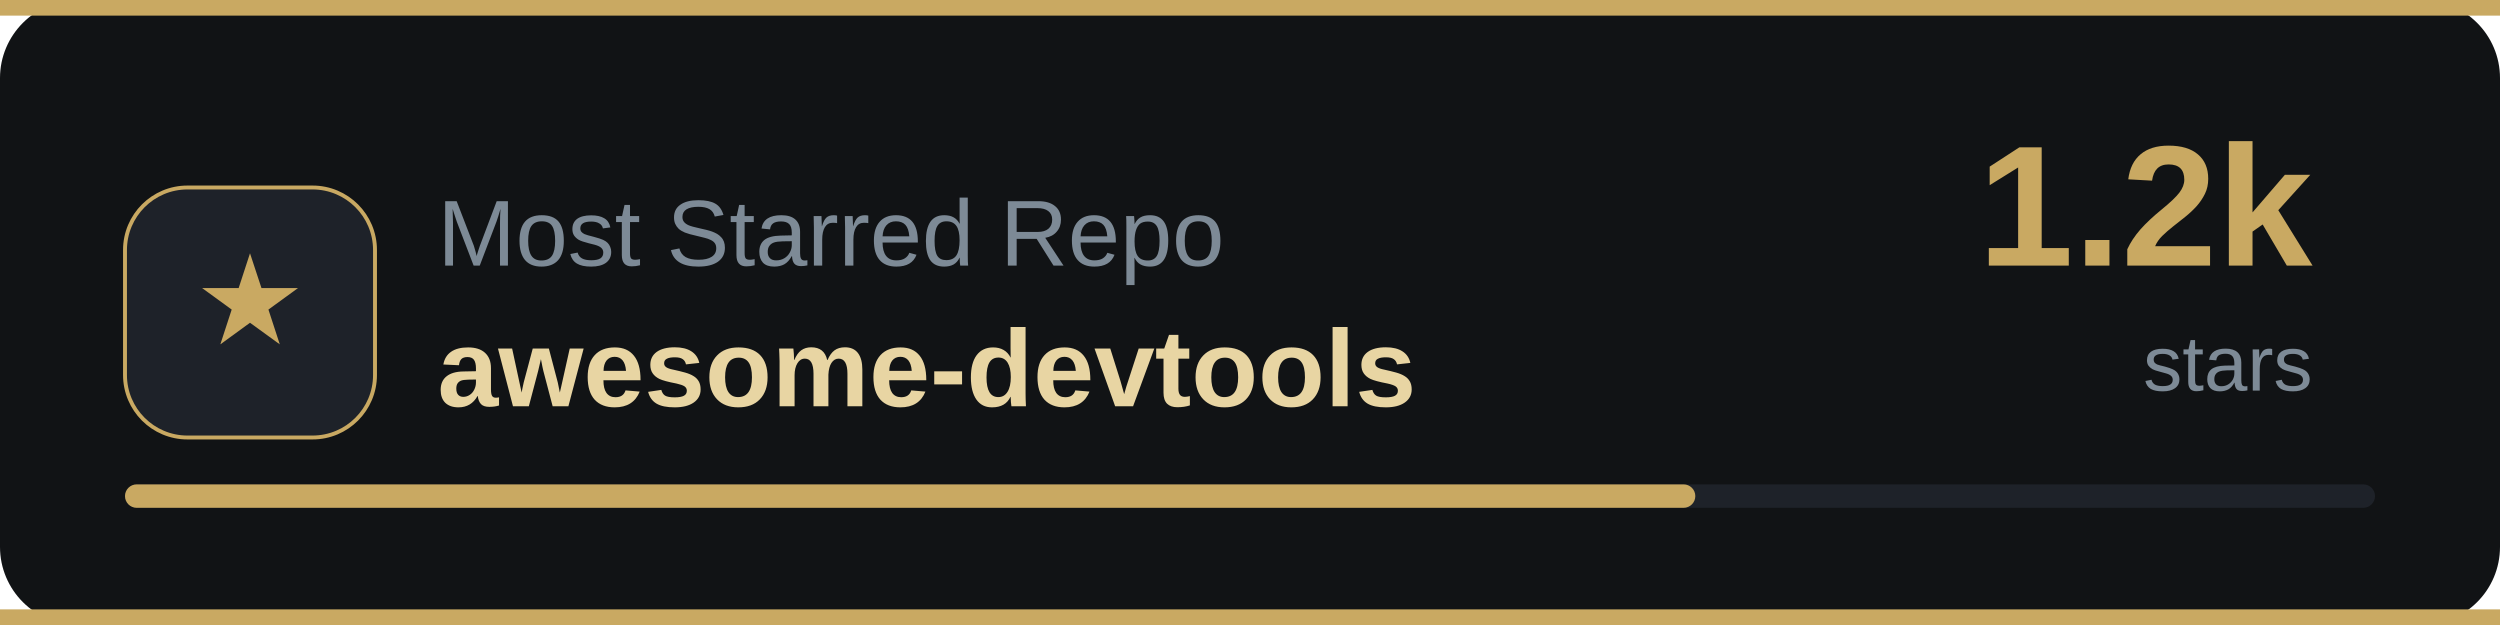
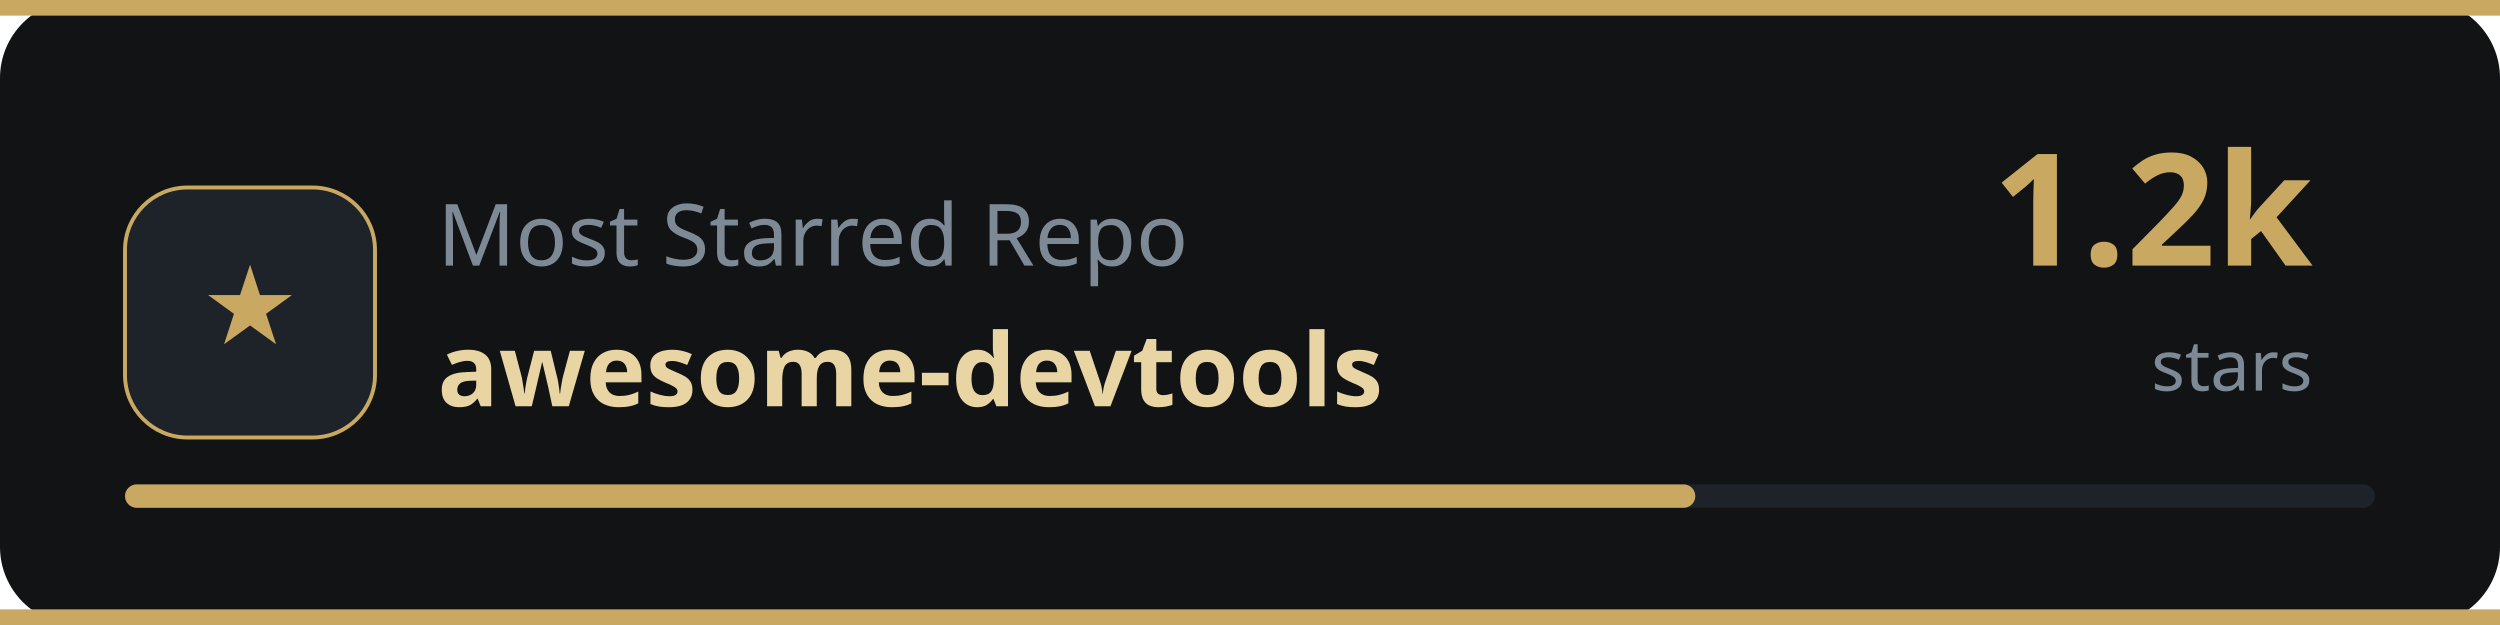
- <svg xmlns="http://www.w3.org/2000/svg" width="320" height="80" viewBox="0 0 320 80">
+ <svg xmlns="http://www.w3.org/2000/svg" viewBox="0 0 320 80">
  <rect width="320" height="80" fill="#111315" rx="10" />
  <rect width="320" height="2" fill="#c9a962" rx="0" />
  <rect x="16" y="24" width="32" height="32" rx="8" fill="#1e2229" stroke="#c9a962" stroke-width="0.5" />
-   <text x="32" y="44" font-family="'Segoe UI', 'Helvetica Neue', Arial, sans-serif" font-size="16" fill="#c9a962" text-anchor="middle" font-weight="700">★</text>
-   <text x="56" y="34" font-family="'Segoe UI', 'Helvetica Neue', Arial, sans-serif" font-size="12" fill="#7d8a96">Most Starred Repo</text>
-   <text x="56" y="52" font-family="'Segoe UI', 'Helvetica Neue', Arial, sans-serif" font-size="14" fill="#e8d5a3" font-weight="600">awesome-devtools</text>
-   <text x="296" y="34" font-family="'Segoe UI', 'Helvetica Neue', Arial, sans-serif" font-size="22" fill="#c9a962" text-anchor="end" font-weight="700">1.2k</text>
-   <text x="296" y="50" font-family="'Segoe UI', 'Helvetica Neue', Arial, sans-serif" font-size="10" fill="#7d8a96" text-anchor="end">stars</text>
+   <text x="32" y="44" font-family="sans-serif" font-size="14" fill="#c9a962" text-anchor="middle" font-weight="700">★</text>
+   <text x="56" y="34" font-family="sans-serif" font-size="11" fill="#7d8a96">Most Starred Repo</text>
+   <text x="56" y="52" font-family="sans-serif" font-size="13" fill="#e8d5a3" font-weight="600">awesome-devtools</text>
+   <text x="296" y="34" font-family="sans-serif" font-size="20" fill="#c9a962" text-anchor="end" font-weight="700">1.2k</text>
+   <text x="296" y="50" font-family="sans-serif" font-size="9" fill="#7d8a96" text-anchor="end">stars</text>
  <rect x="16" y="62" width="288" height="3" rx="1.5" fill="#1e2229" />
  <rect x="16" y="62" width="201" height="3" rx="1.5" fill="#c9a962" />
  <rect y="78" width="320" height="2" fill="#c9a962" rx="0" />
</svg>
